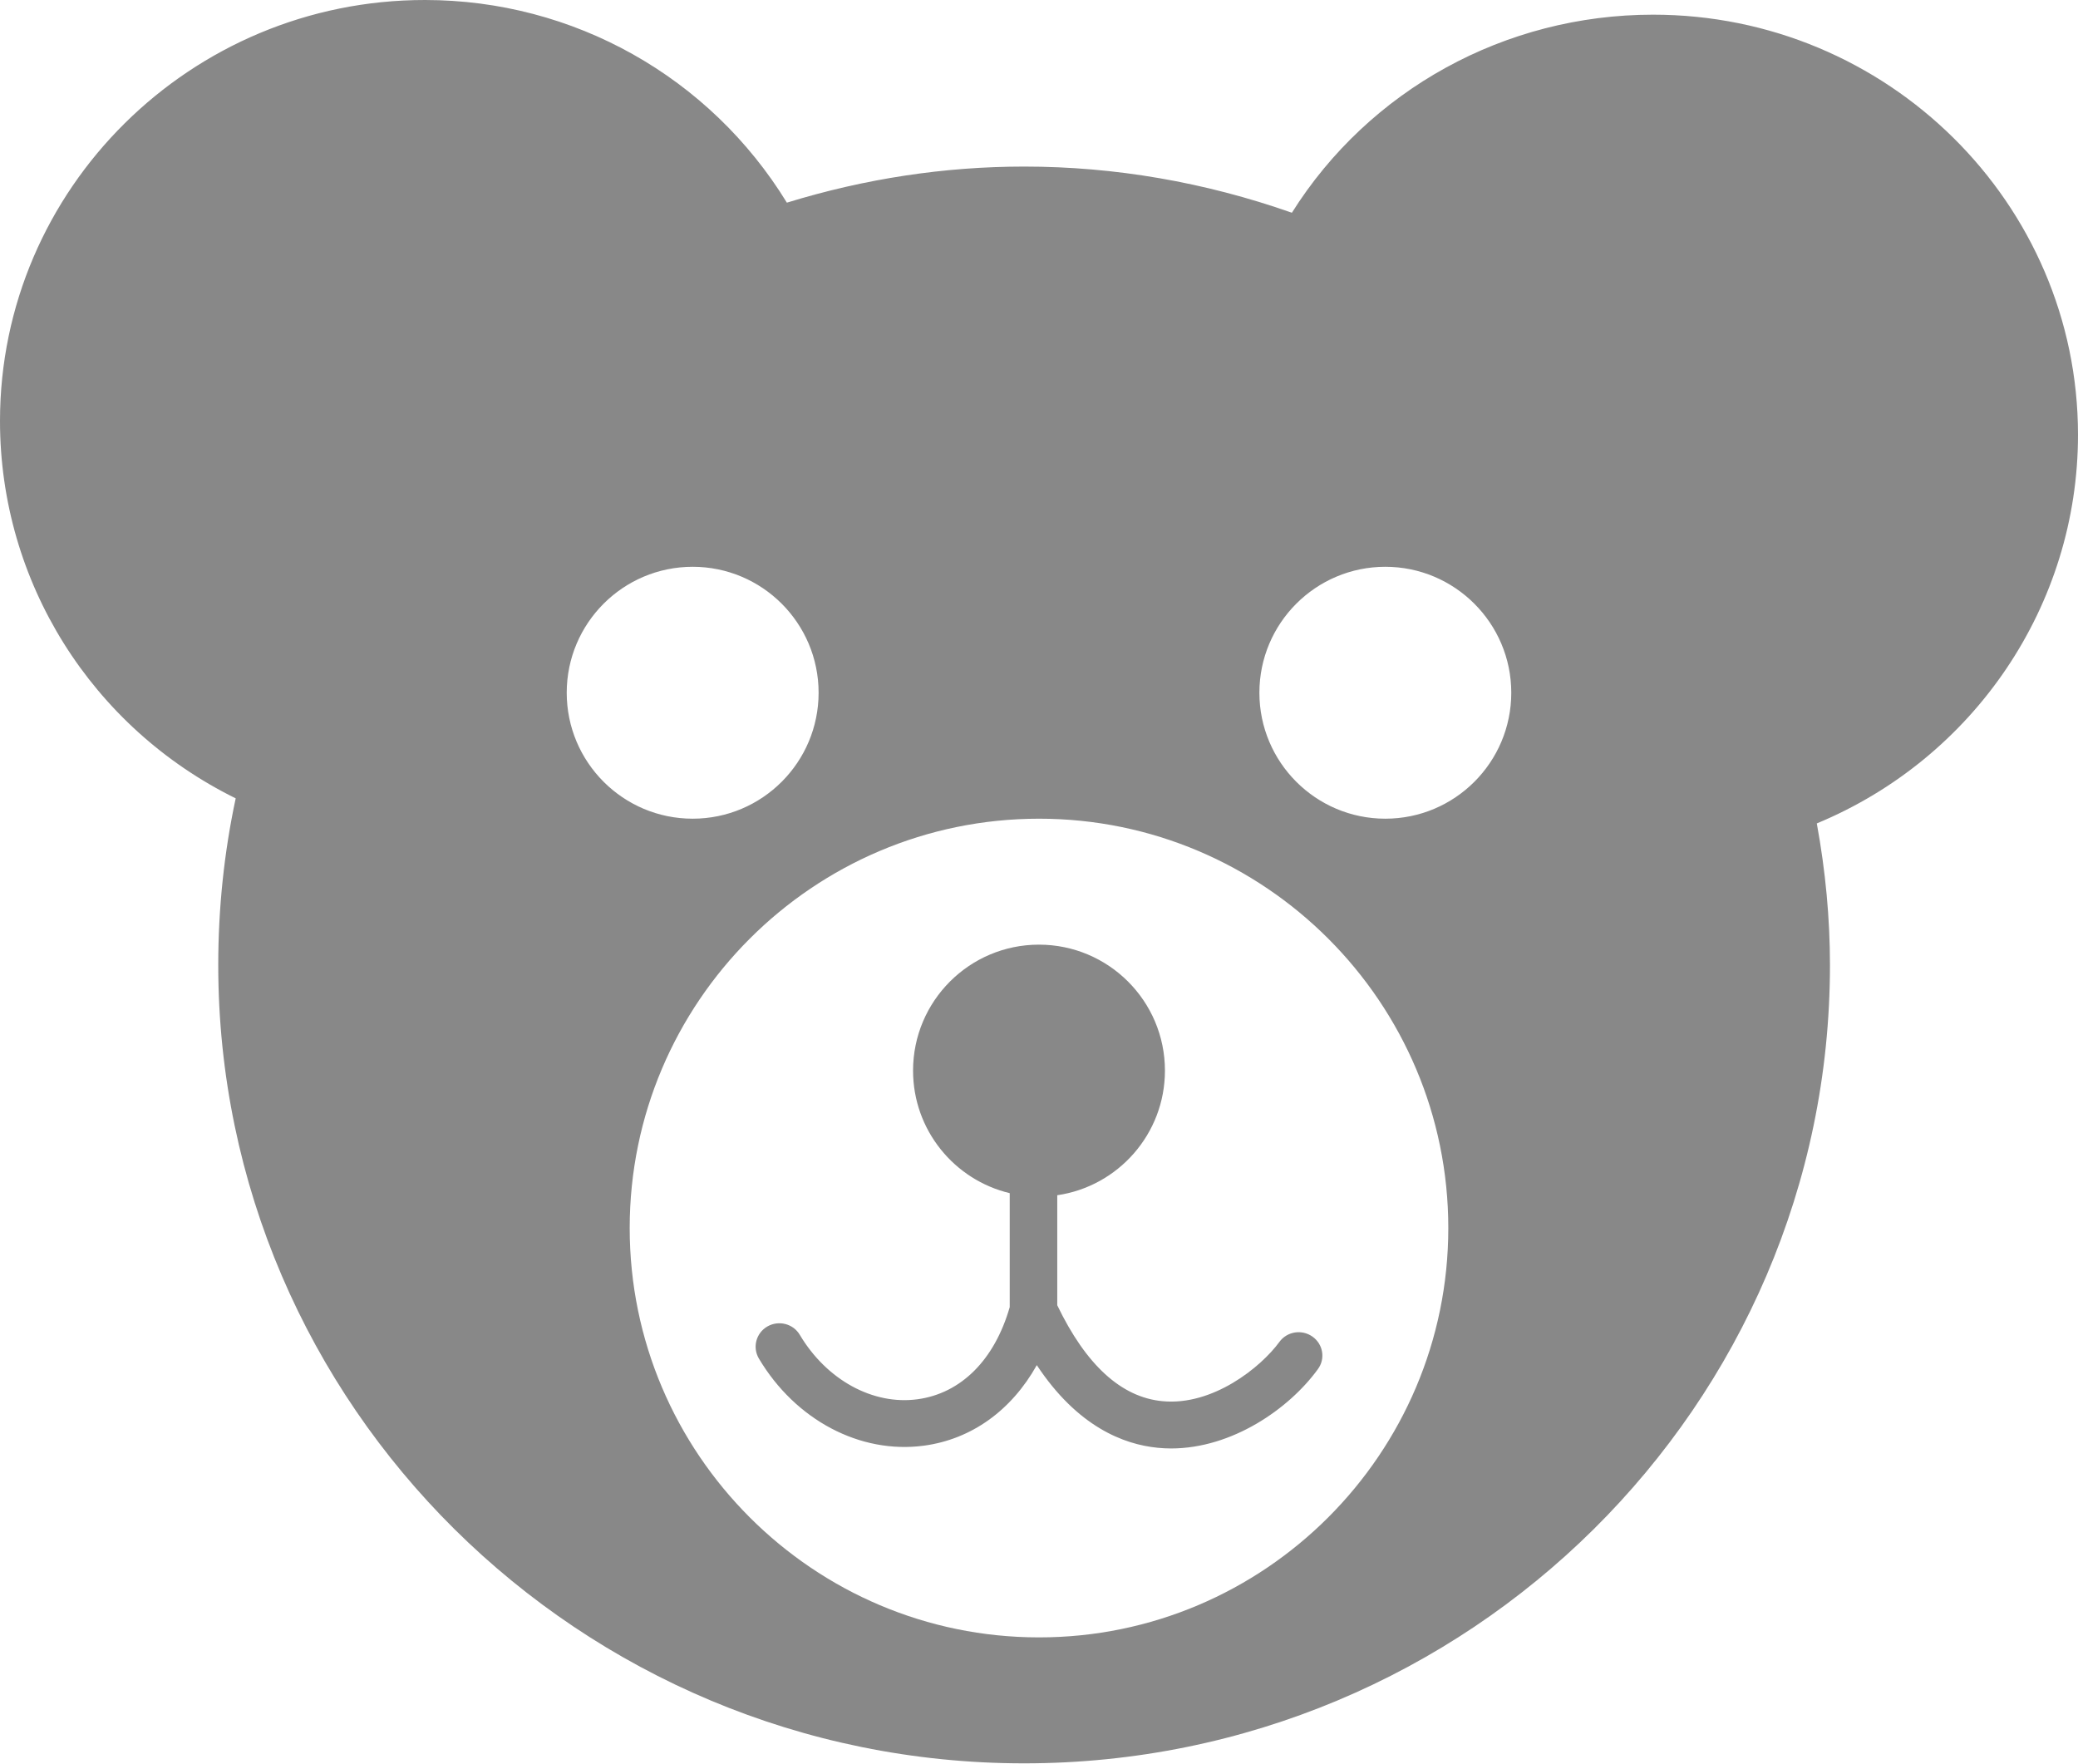
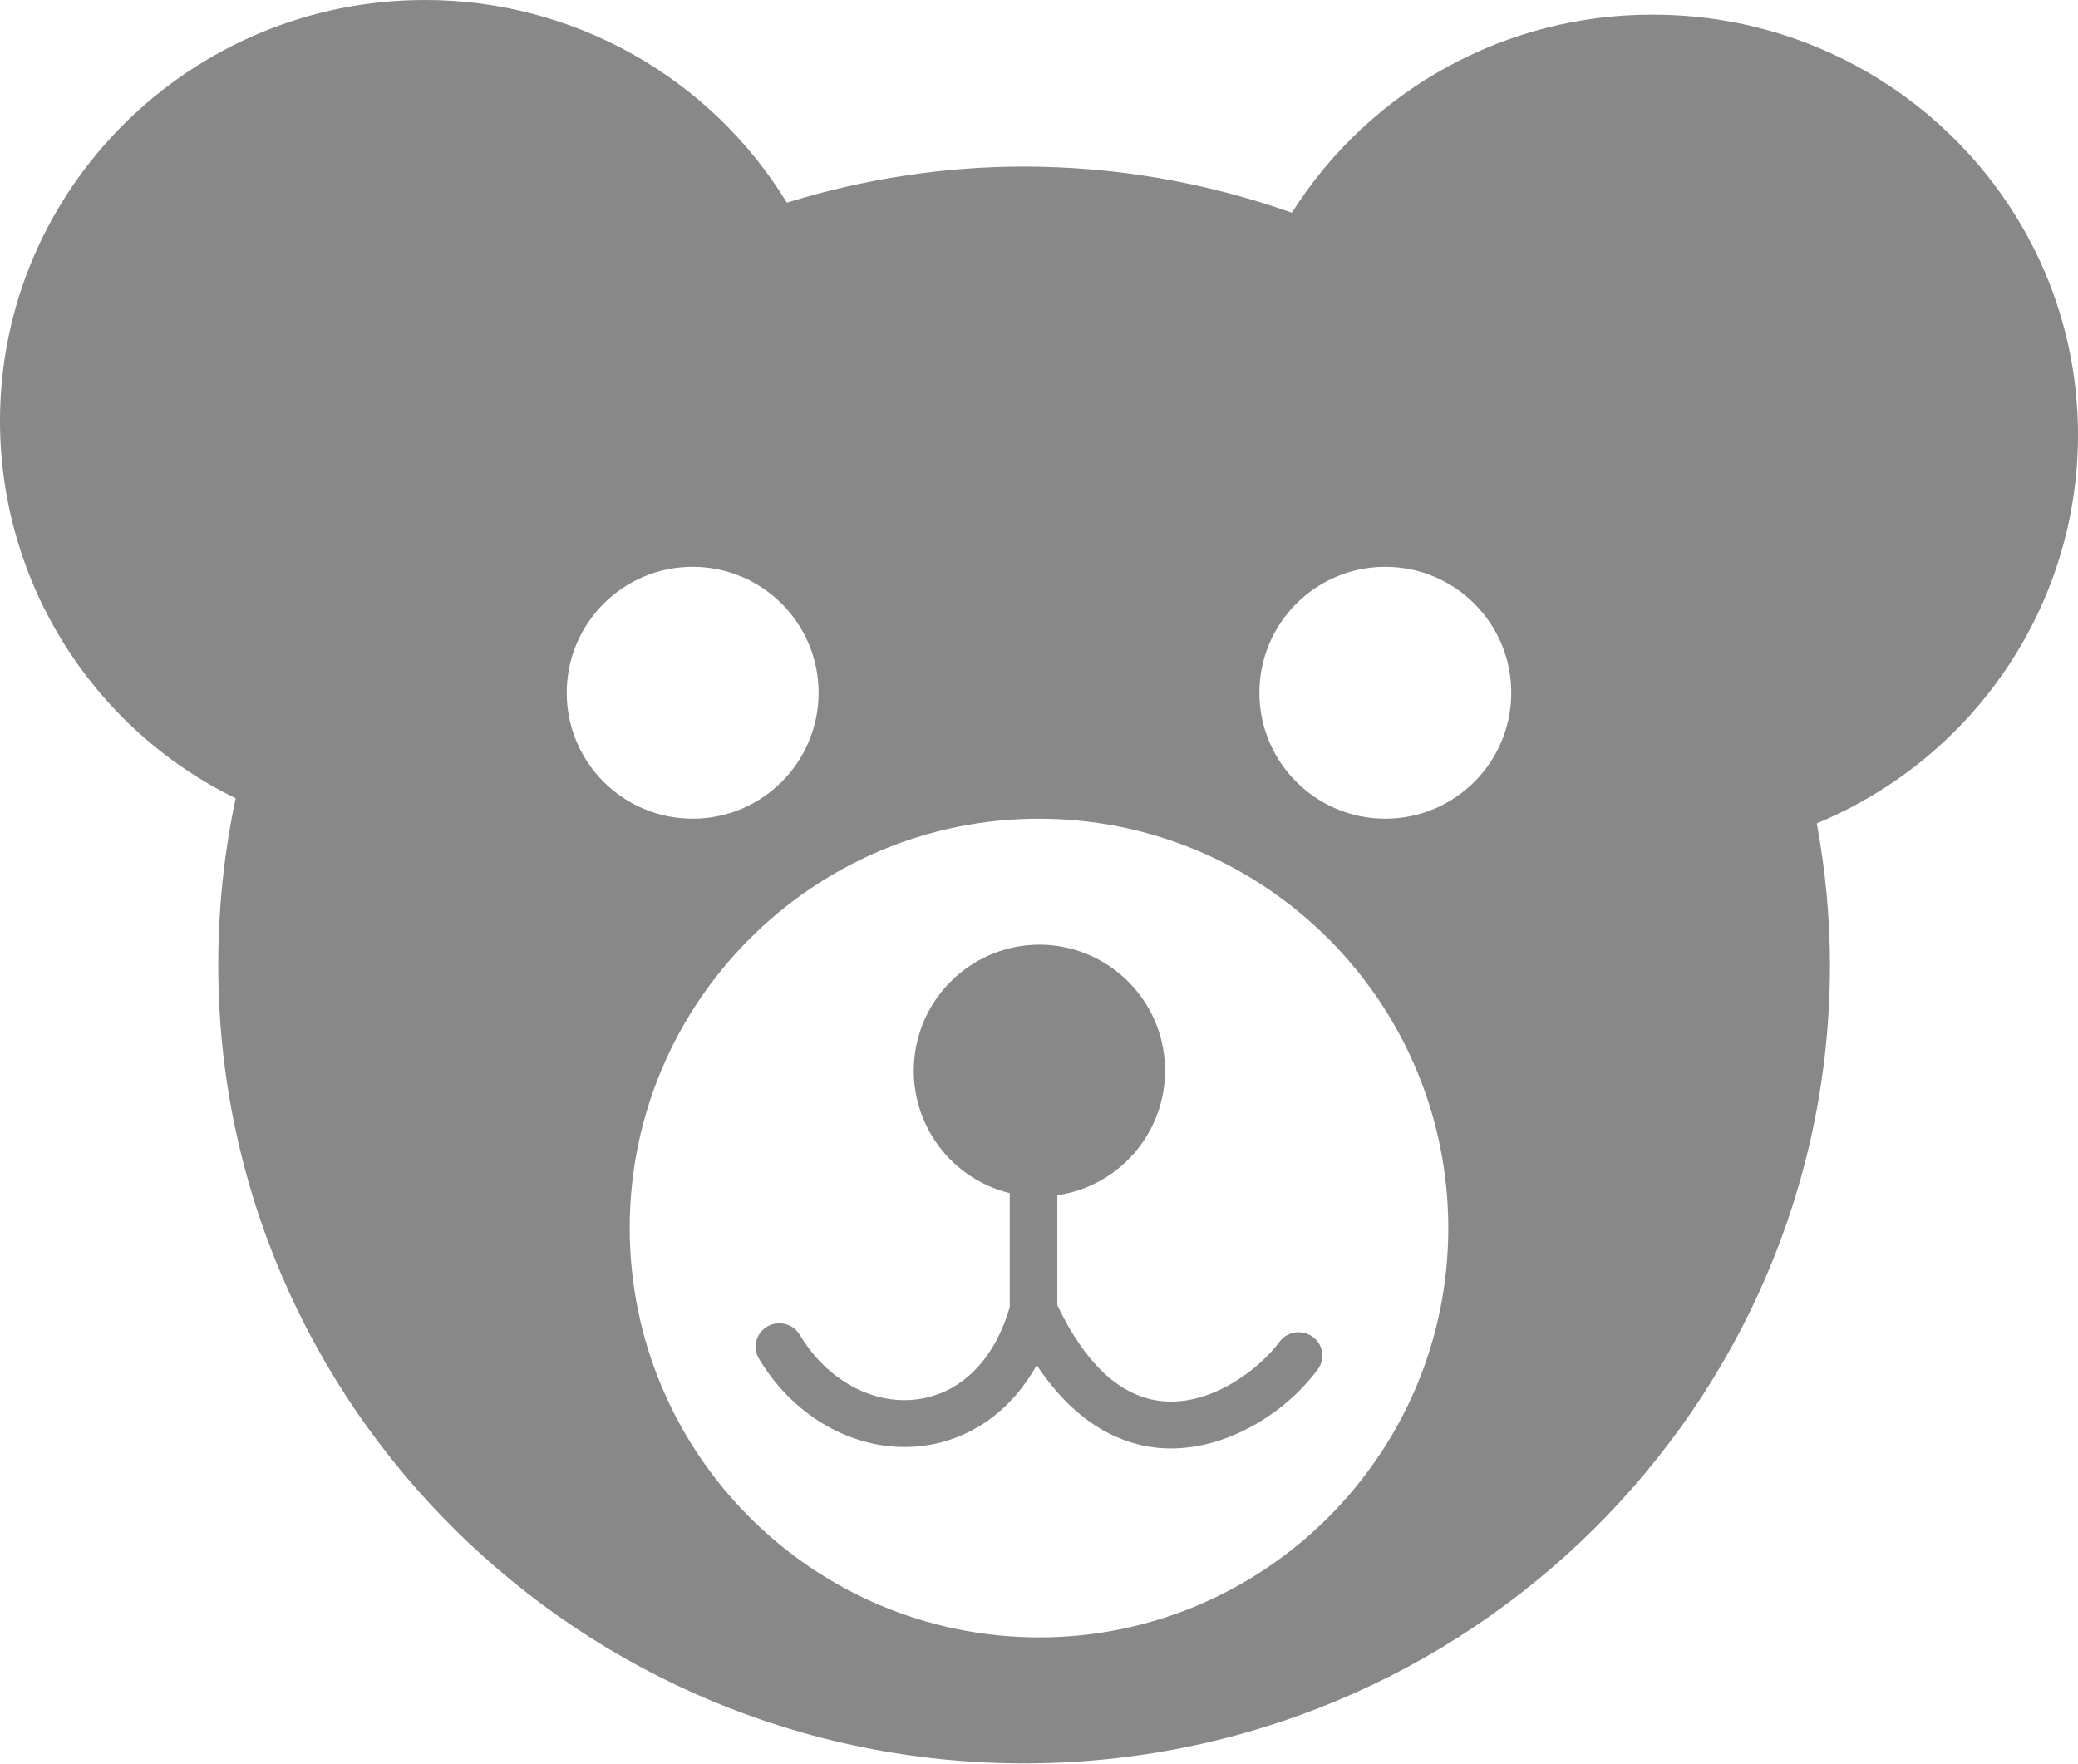
- <svg xmlns="http://www.w3.org/2000/svg" width="33px" height="28px" viewBox="0 0 33 28" version="1.1">
-   <defs />
-   <g id="p" stroke="none" stroke-width="1" fill="none" fill-rule="evenodd">
-     <g id="baby_goods" fill="#888888">
-       <path d="M33,6.904 C33,3.226 29.974,0.233 26.252,0.233 C23.9,0.233 21.742,1.428 20.516,3.378 C19.133,2.892 17.704,2.645 16.264,2.645 C14.999,2.645 13.734,2.837 12.496,3.218 C11.273,1.222 9.107,2.45385108e-07 6.749,2.45385108e-07 C3.028,-0.001 0,2.998 0,6.685 C0,9.242 1.456,11.55 3.743,12.677 C3.559,13.537 3.466,14.424 3.466,15.323 C3.466,22.313 9.207,28 16.263,28 C23.319,28 29.061,22.313 29.061,15.324 C29.061,14.587 28.991,13.833 28.852,13.075 C31.351,12.039 33,9.612 33,6.904 L33,6.904 Z M9,11 C9,9.896 9.896,9 11,9 C12.104,9 13,9.896 13,11 L13,11 C13,12.104 12.104,13 11,13 C9.896,13 9,12.104 9,11 L9,11 Z M16.501,26 C12.916,26 10,23.084 10,19.5 C10,15.915 12.916,13 16.501,13 C20.085,13 23,15.915 23,19.5 C23,23.084 20.082,26 16.501,26 L16.501,26 Z M16.79,18.979 L16.79,20.726 C17.245,21.673 17.806,22.187 18.459,22.249 C19.257,22.327 20.022,21.713 20.317,21.309 C20.438,21.142 20.673,21.104 20.843,21.224 C21.013,21.344 21.051,21.577 20.928,21.742 C20.473,22.368 19.569,23 18.596,23 C18.526,23 18.455,22.996 18.384,22.989 C17.842,22.936 17.11,22.652 16.465,21.677 C16.064,22.394 15.429,22.855 14.67,22.956 C13.659,23.091 12.632,22.548 12.052,21.573 C11.946,21.395 12.007,21.167 12.186,21.063 C12.366,20.96 12.597,21.018 12.702,21.197 C13.128,21.912 13.862,22.314 14.569,22.219 C15.262,22.126 15.794,21.593 16.035,20.756 L16.035,18.946 C15.155,18.736 14.5,17.944 14.5,17 C14.5,15.896 15.396,15 16.499,15 C17.603,15 18.5,15.895 18.5,17 C18.5,18.005 17.757,18.838 16.79,18.979 Z M22,13 C20.896,13 20,12.104 20,11 C20,9.896 20.896,9 22,9 C23.102,9 24,9.896 24,11 C24,12.104 23.104,13 22,13 Z" id="Shape" />
-     </g>
-   </g>
+ <svg xmlns="http://www.w3.org/2000/svg" width="33" height="28">
+   <path d="M33 6.904C33 3.226 29.974.233 26.252.233a6.757 6.757 0 0 0-5.736 3.145 12.781 12.781 0 0 0-4.252-.733c-1.265 0-2.53.192-3.768.573A6.73 6.73 0 0 0 6.749 0C3.028-.001 0 2.998 0 6.685a6.675 6.675 0 0 0 3.743 5.992c-.184.86-.277 1.747-.277 2.646C3.466 22.313 9.207 28 16.263 28c7.056 0 12.798-5.687 12.798-12.676 0-.737-.07-1.491-.209-2.25C31.351 12.04 33 9.613 33 6.905ZM9 11a2 2 0 0 1 4 0 2 2 0 0 1-4 0Zm7.501 15A6.507 6.507 0 0 1 10 19.5c0-3.585 2.916-6.5 6.501-6.5A6.506 6.506 0 0 1 23 19.5c0 3.584-2.918 6.5-6.499 6.5Zm.29-7.021v1.747c.454.947 1.015 1.461 1.668 1.523.798.078 1.563-.536 1.858-.94a.38.38 0 0 1 .526-.085c.17.12.208.353.085.518-.455.626-1.359 1.258-2.332 1.258-.07 0-.141-.004-.212-.01-.542-.054-1.274-.338-1.92-1.313-.4.717-1.035 1.178-1.794 1.28-1.01.134-2.038-.41-2.618-1.384a.37.37 0 0 1 .134-.51.38.38 0 0 1 .516.134c.426.715 1.16 1.117 1.867 1.022.693-.093 1.225-.626 1.466-1.463v-1.81A2.002 2.002 0 0 1 16.5 15a2 2 0 0 1 .291 3.979ZM22 13a2 2 0 1 1 0-4 2 2 0 0 1 0 4Z" fill="#888" fill-rule="evenodd" />
</svg>
